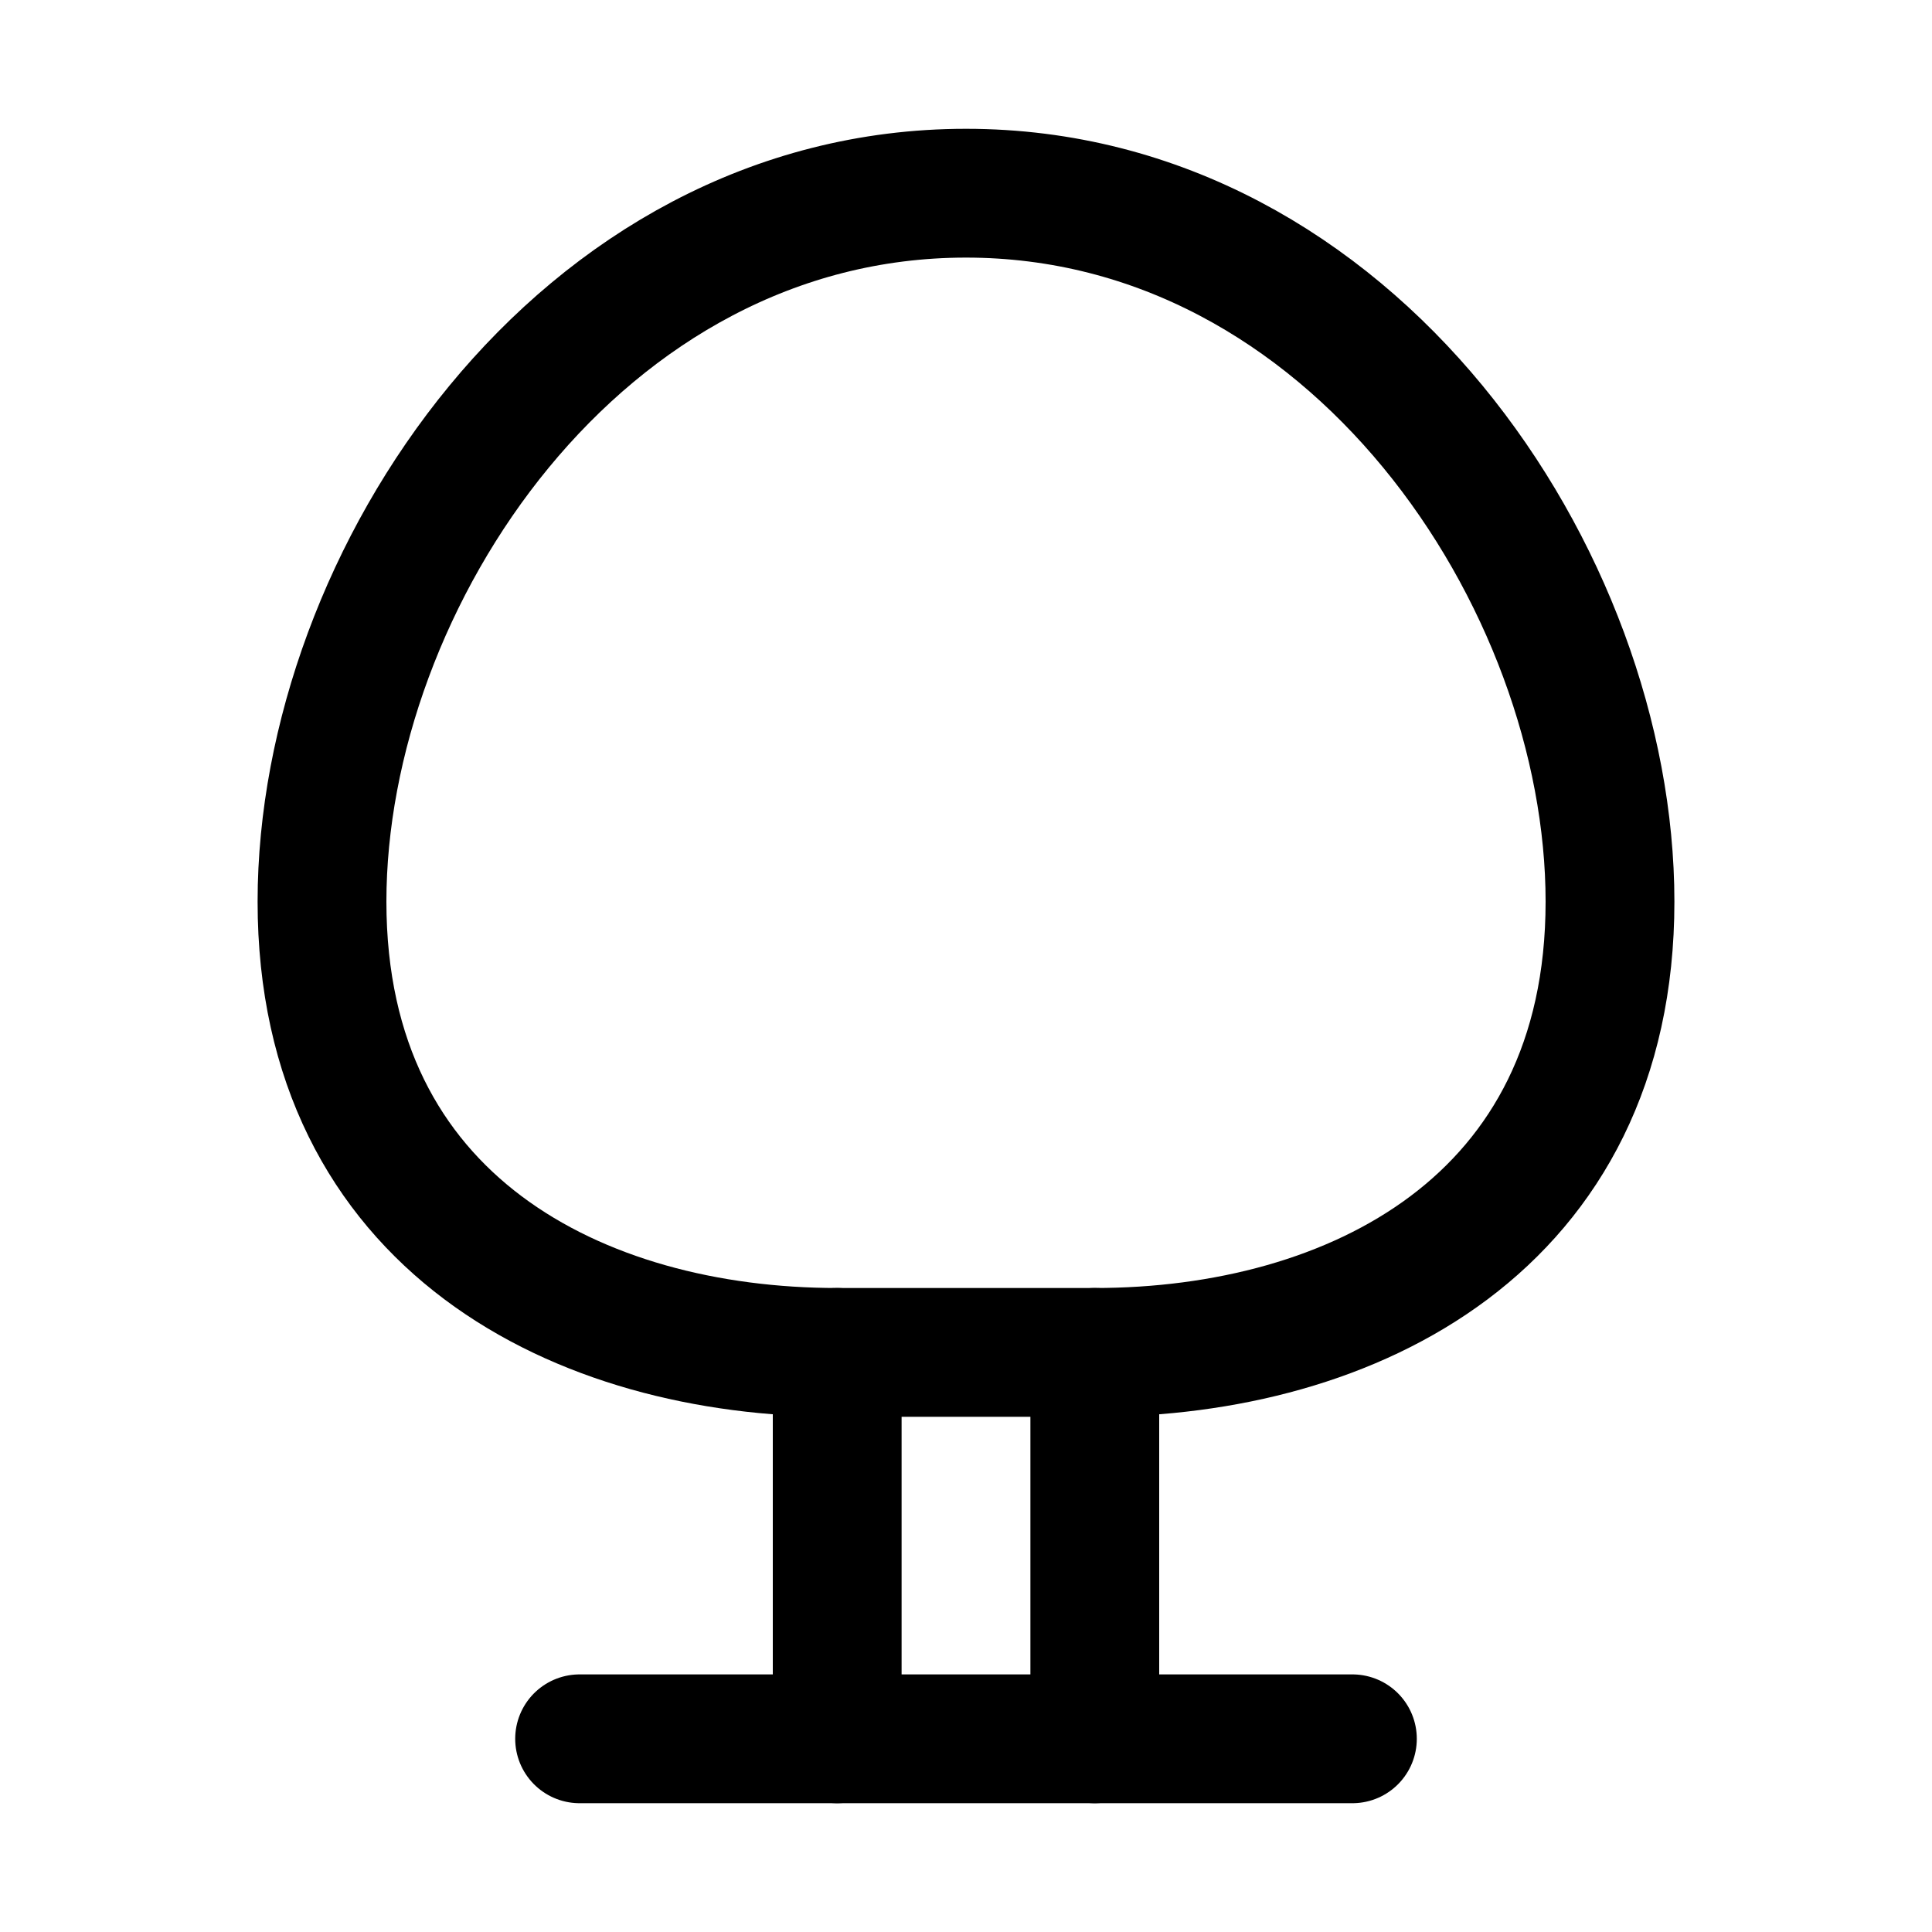
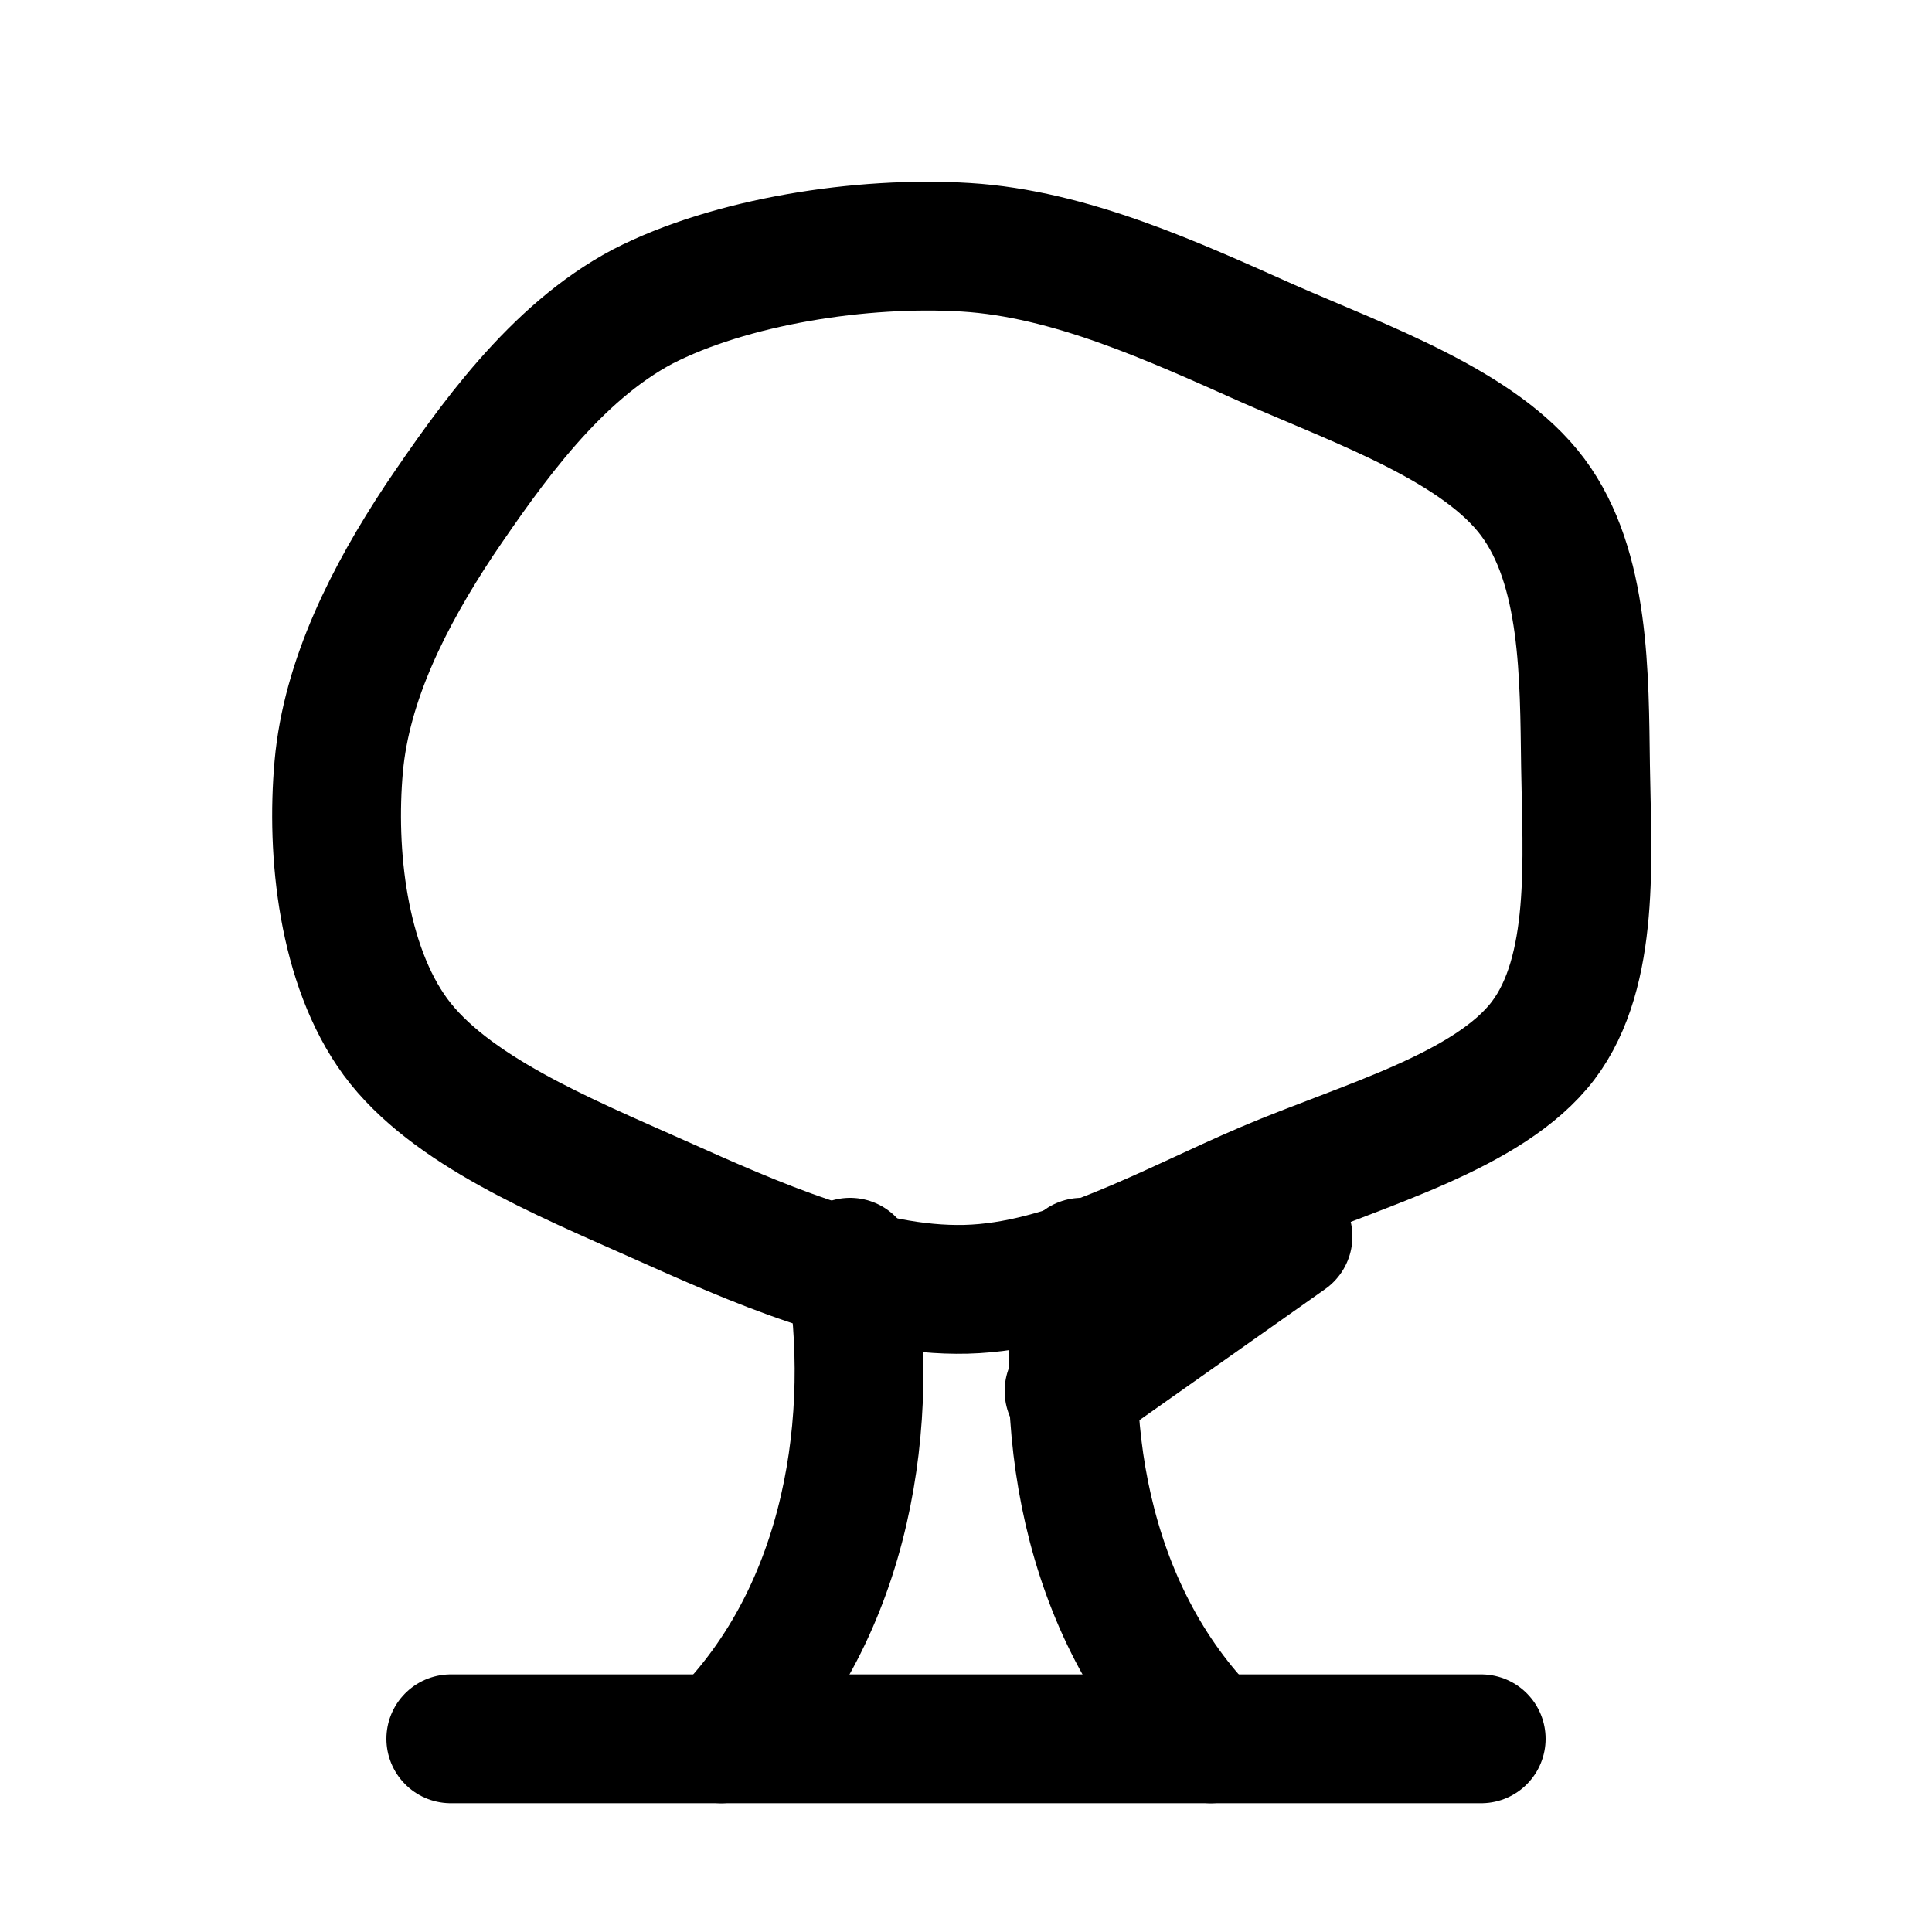
<svg xmlns="http://www.w3.org/2000/svg" width="15" height="15" viewBox="0 0 15 15" fill="none" stroke="currentColor" stroke-width="1" stroke-linecap="round" stroke-linejoin="round">
-   <path d="M7.5 1.5C10.5 1.5 12.5 4.5 12.5 7C12.5 9.5 10.5 10.5 8.5 10.5H6.5C4.5 10.5 2.5 9.5 2.5 7C2.5 4.5 4.5 1.5 7.5 1.5" />
-   <path d="M6.5 10.5V13.5M8.5 10.5V13.5" />
-   <path d="M4.5 13.5H10.5" />
+   <path d="M7.5 1.92C8.31 1.97 9.11 2.34 9.85 2.67C10.58 2.99 11.49 3.31 11.9 3.86C12.31 4.41 12.3 5.25 12.31 5.95C12.32 6.65 12.39 7.54 11.98 8.08C11.56 8.63 10.58 8.89 9.83 9.21C9.08 9.53 8.29 9.99 7.5 10.01C6.71 10.03 5.85 9.64 5.11 9.31C4.37 8.98 3.49 8.62 3.07 8.05C2.66 7.49 2.57 6.62 2.63 5.95C2.69 5.28 3.02 4.63 3.41 4.04C3.81 3.45 4.31 2.74 4.99 2.38C5.67 2.03 6.69 1.87 7.5 1.92" />
+   <path d="M6.6 9.8C6.8 11 6.6 12.5 5.6 13.5" />
+   <path d="M8.4 9.8C8.2 11 8.4 12.5 9.4 13.5" />
+   <path d="M3.5 13.5H11.5" />
+   <path d="M8.3 10.8L10 9.6" />
</svg>
